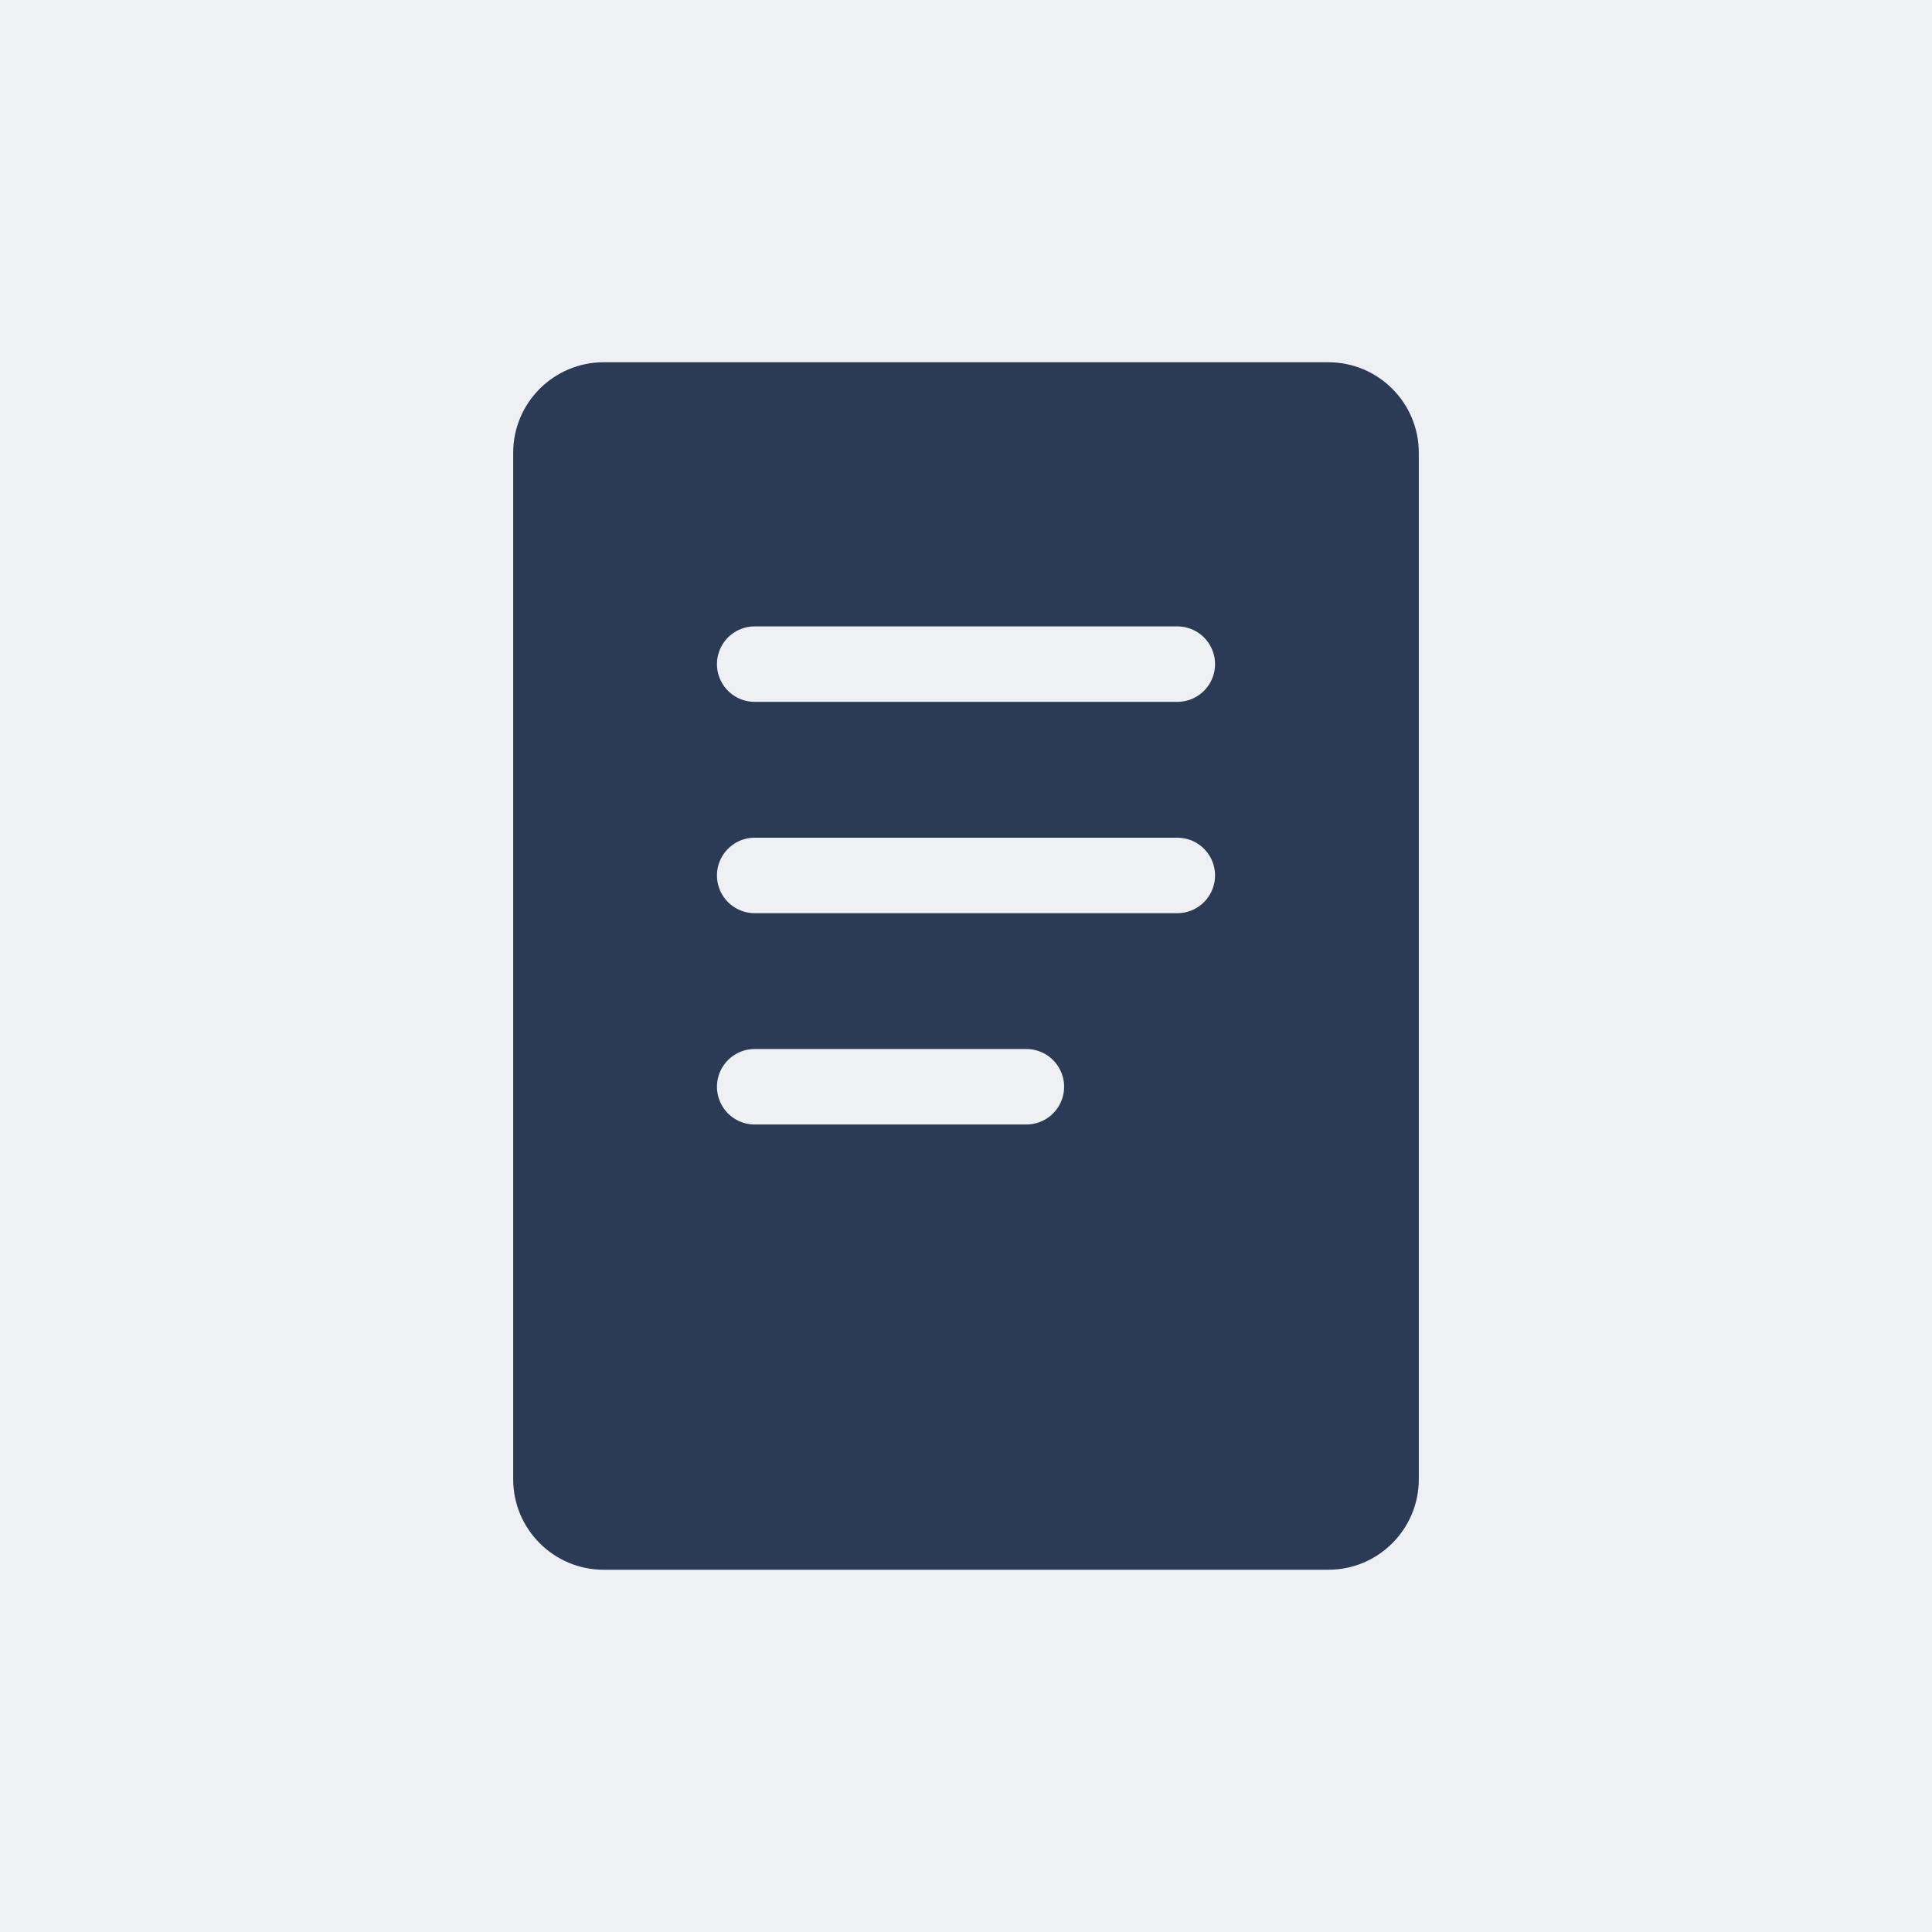
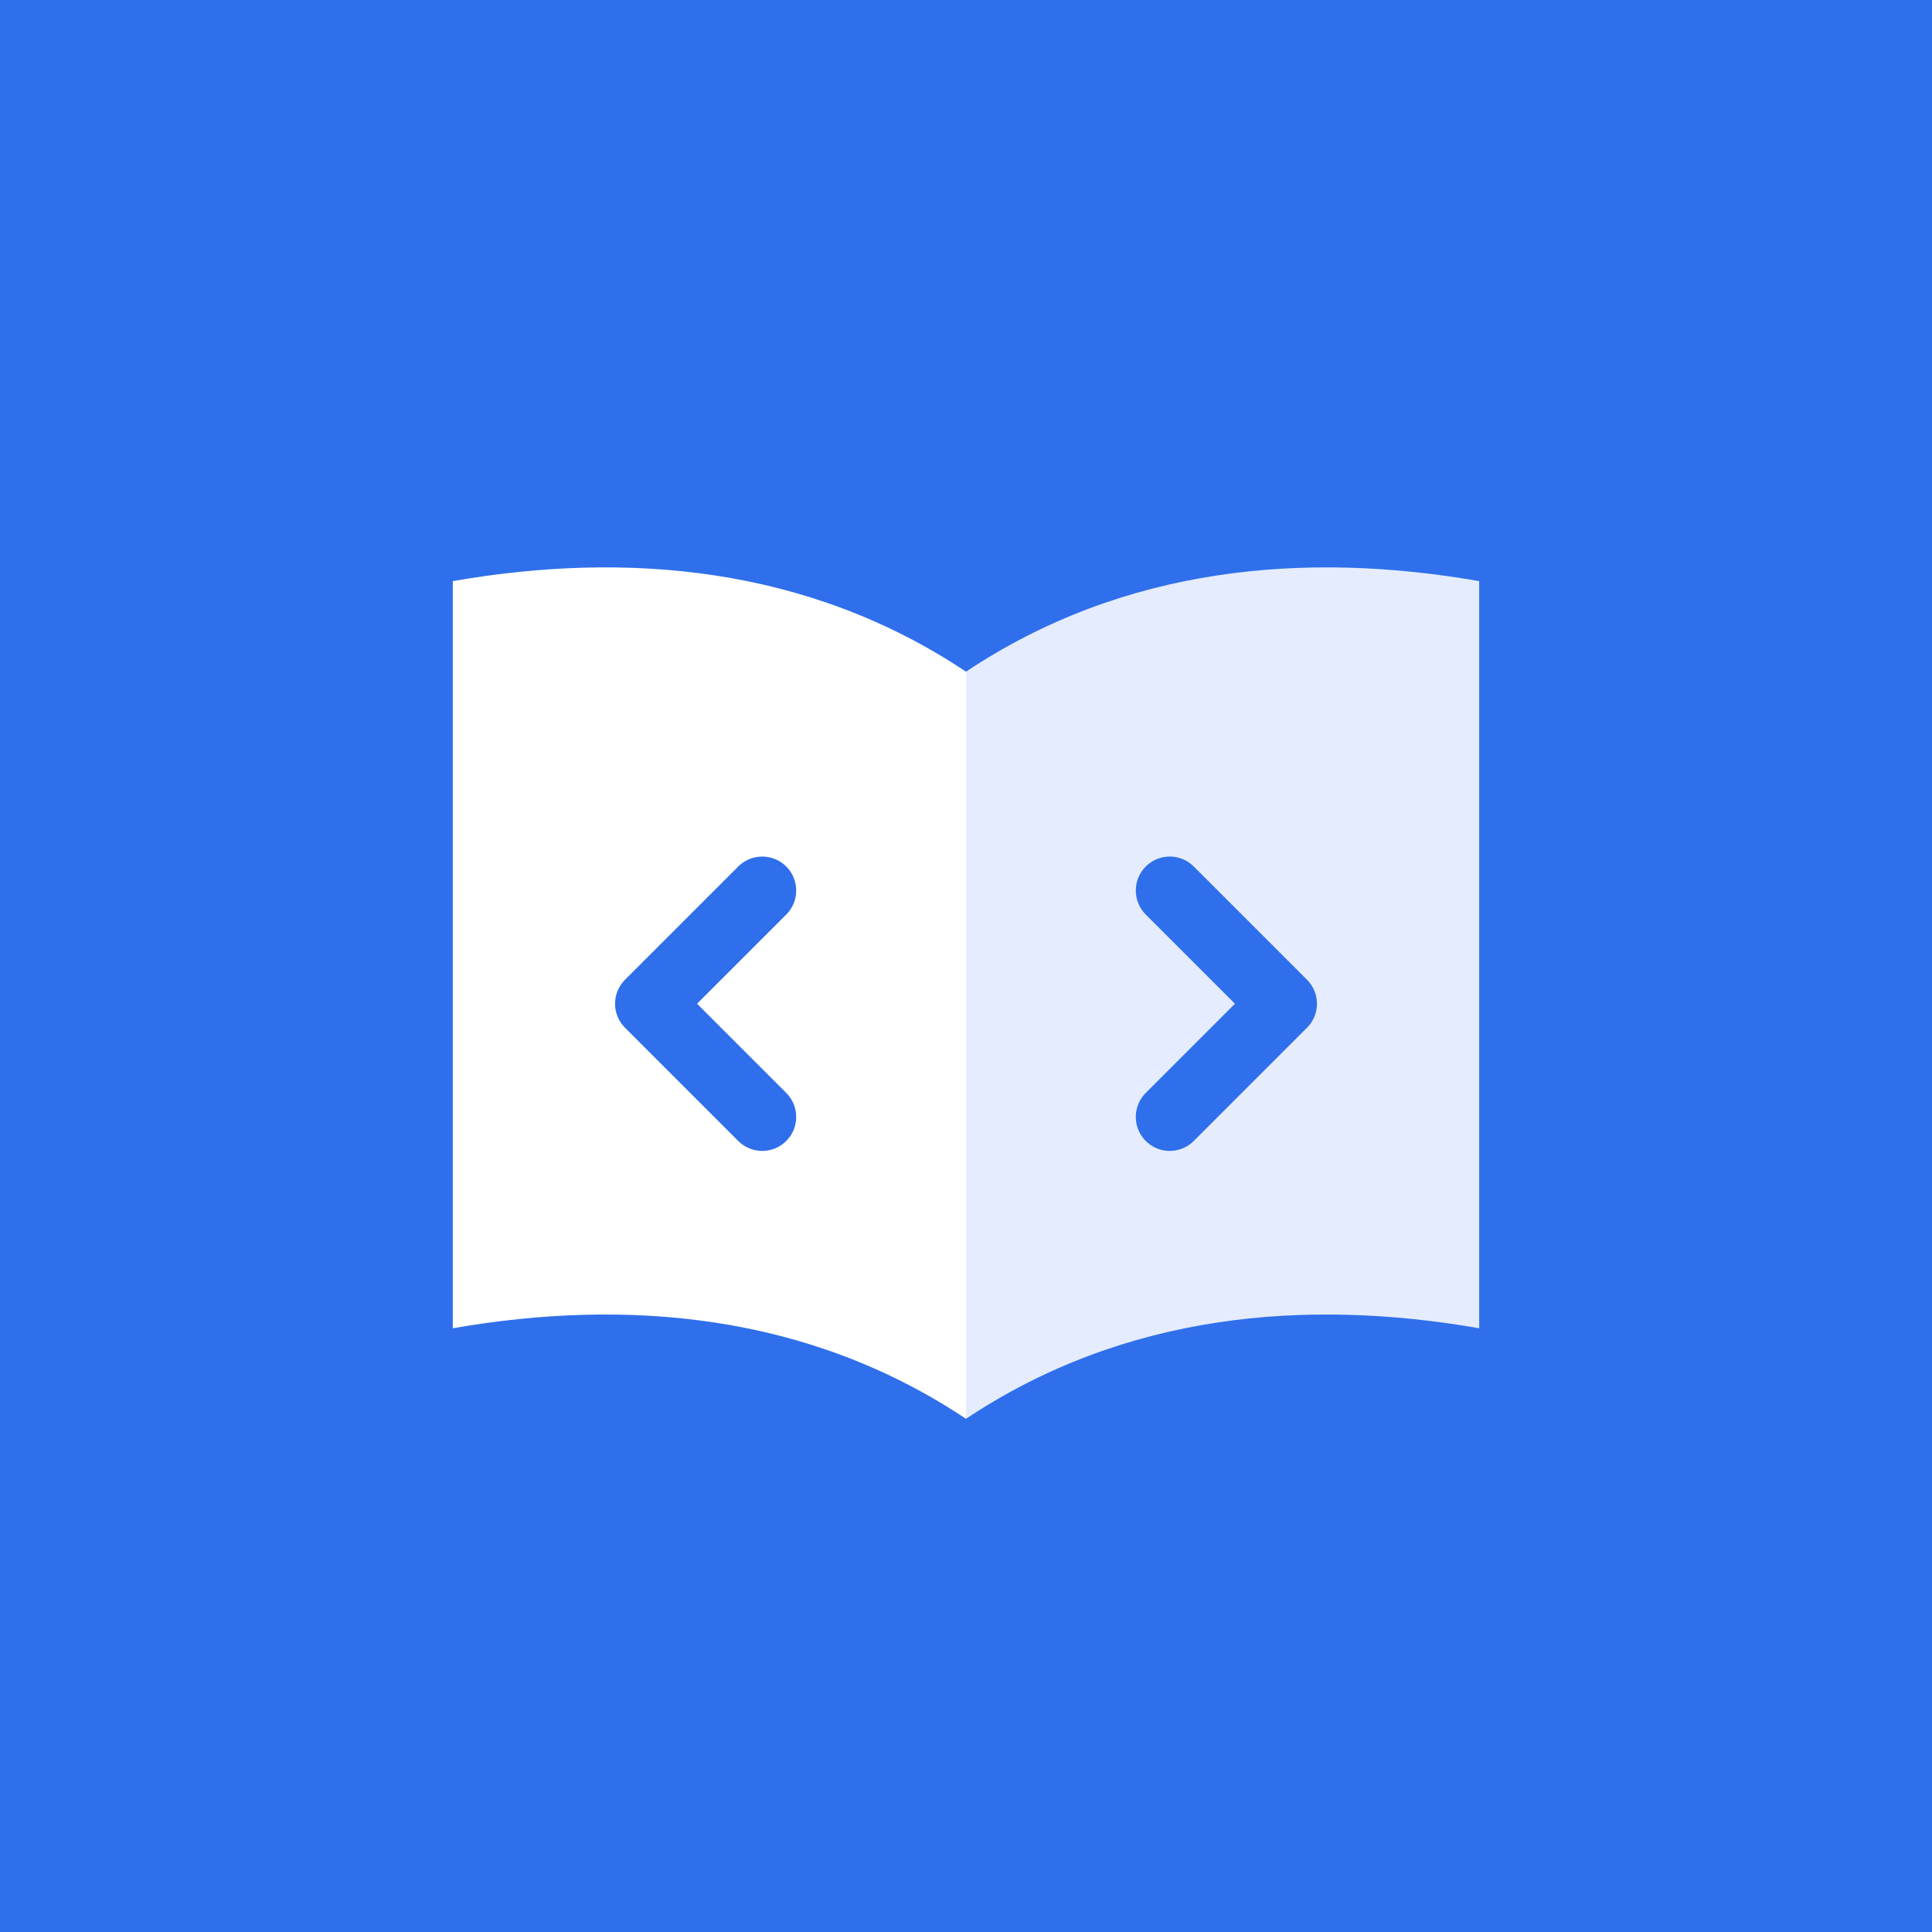
<svg xmlns="http://www.w3.org/2000/svg" viewBox="0 0 512 512">
-   <rect width="512" height="512" fill="#EEF0F4" />
-   <rect x="136" y="96" width="240" height="320" rx="24" fill="#2B3A55" />
-   <path d="M200 176h112M200 232h112M200 288h72" stroke="#EEF0F4" stroke-width="20" stroke-linecap="round" />
+   <rect width="512" height="512" fill="#2F6FEB" />
+   <path d="M256 178C214 150 166 146 120 154V352C166 344 214 348 256 376Z" fill="#FFFFFF" />
+   <path d="M256 178C298 150 346 146 392 154V352C346 344 298 348 256 376Z" fill="#E4ECFD" />
+   <path d="M202 236l-30 30 30 30M310 236l30 30-30 30" fill="none" stroke="#2F6FEB" stroke-width="18" stroke-linecap="round" stroke-linejoin="round" />
</svg>
